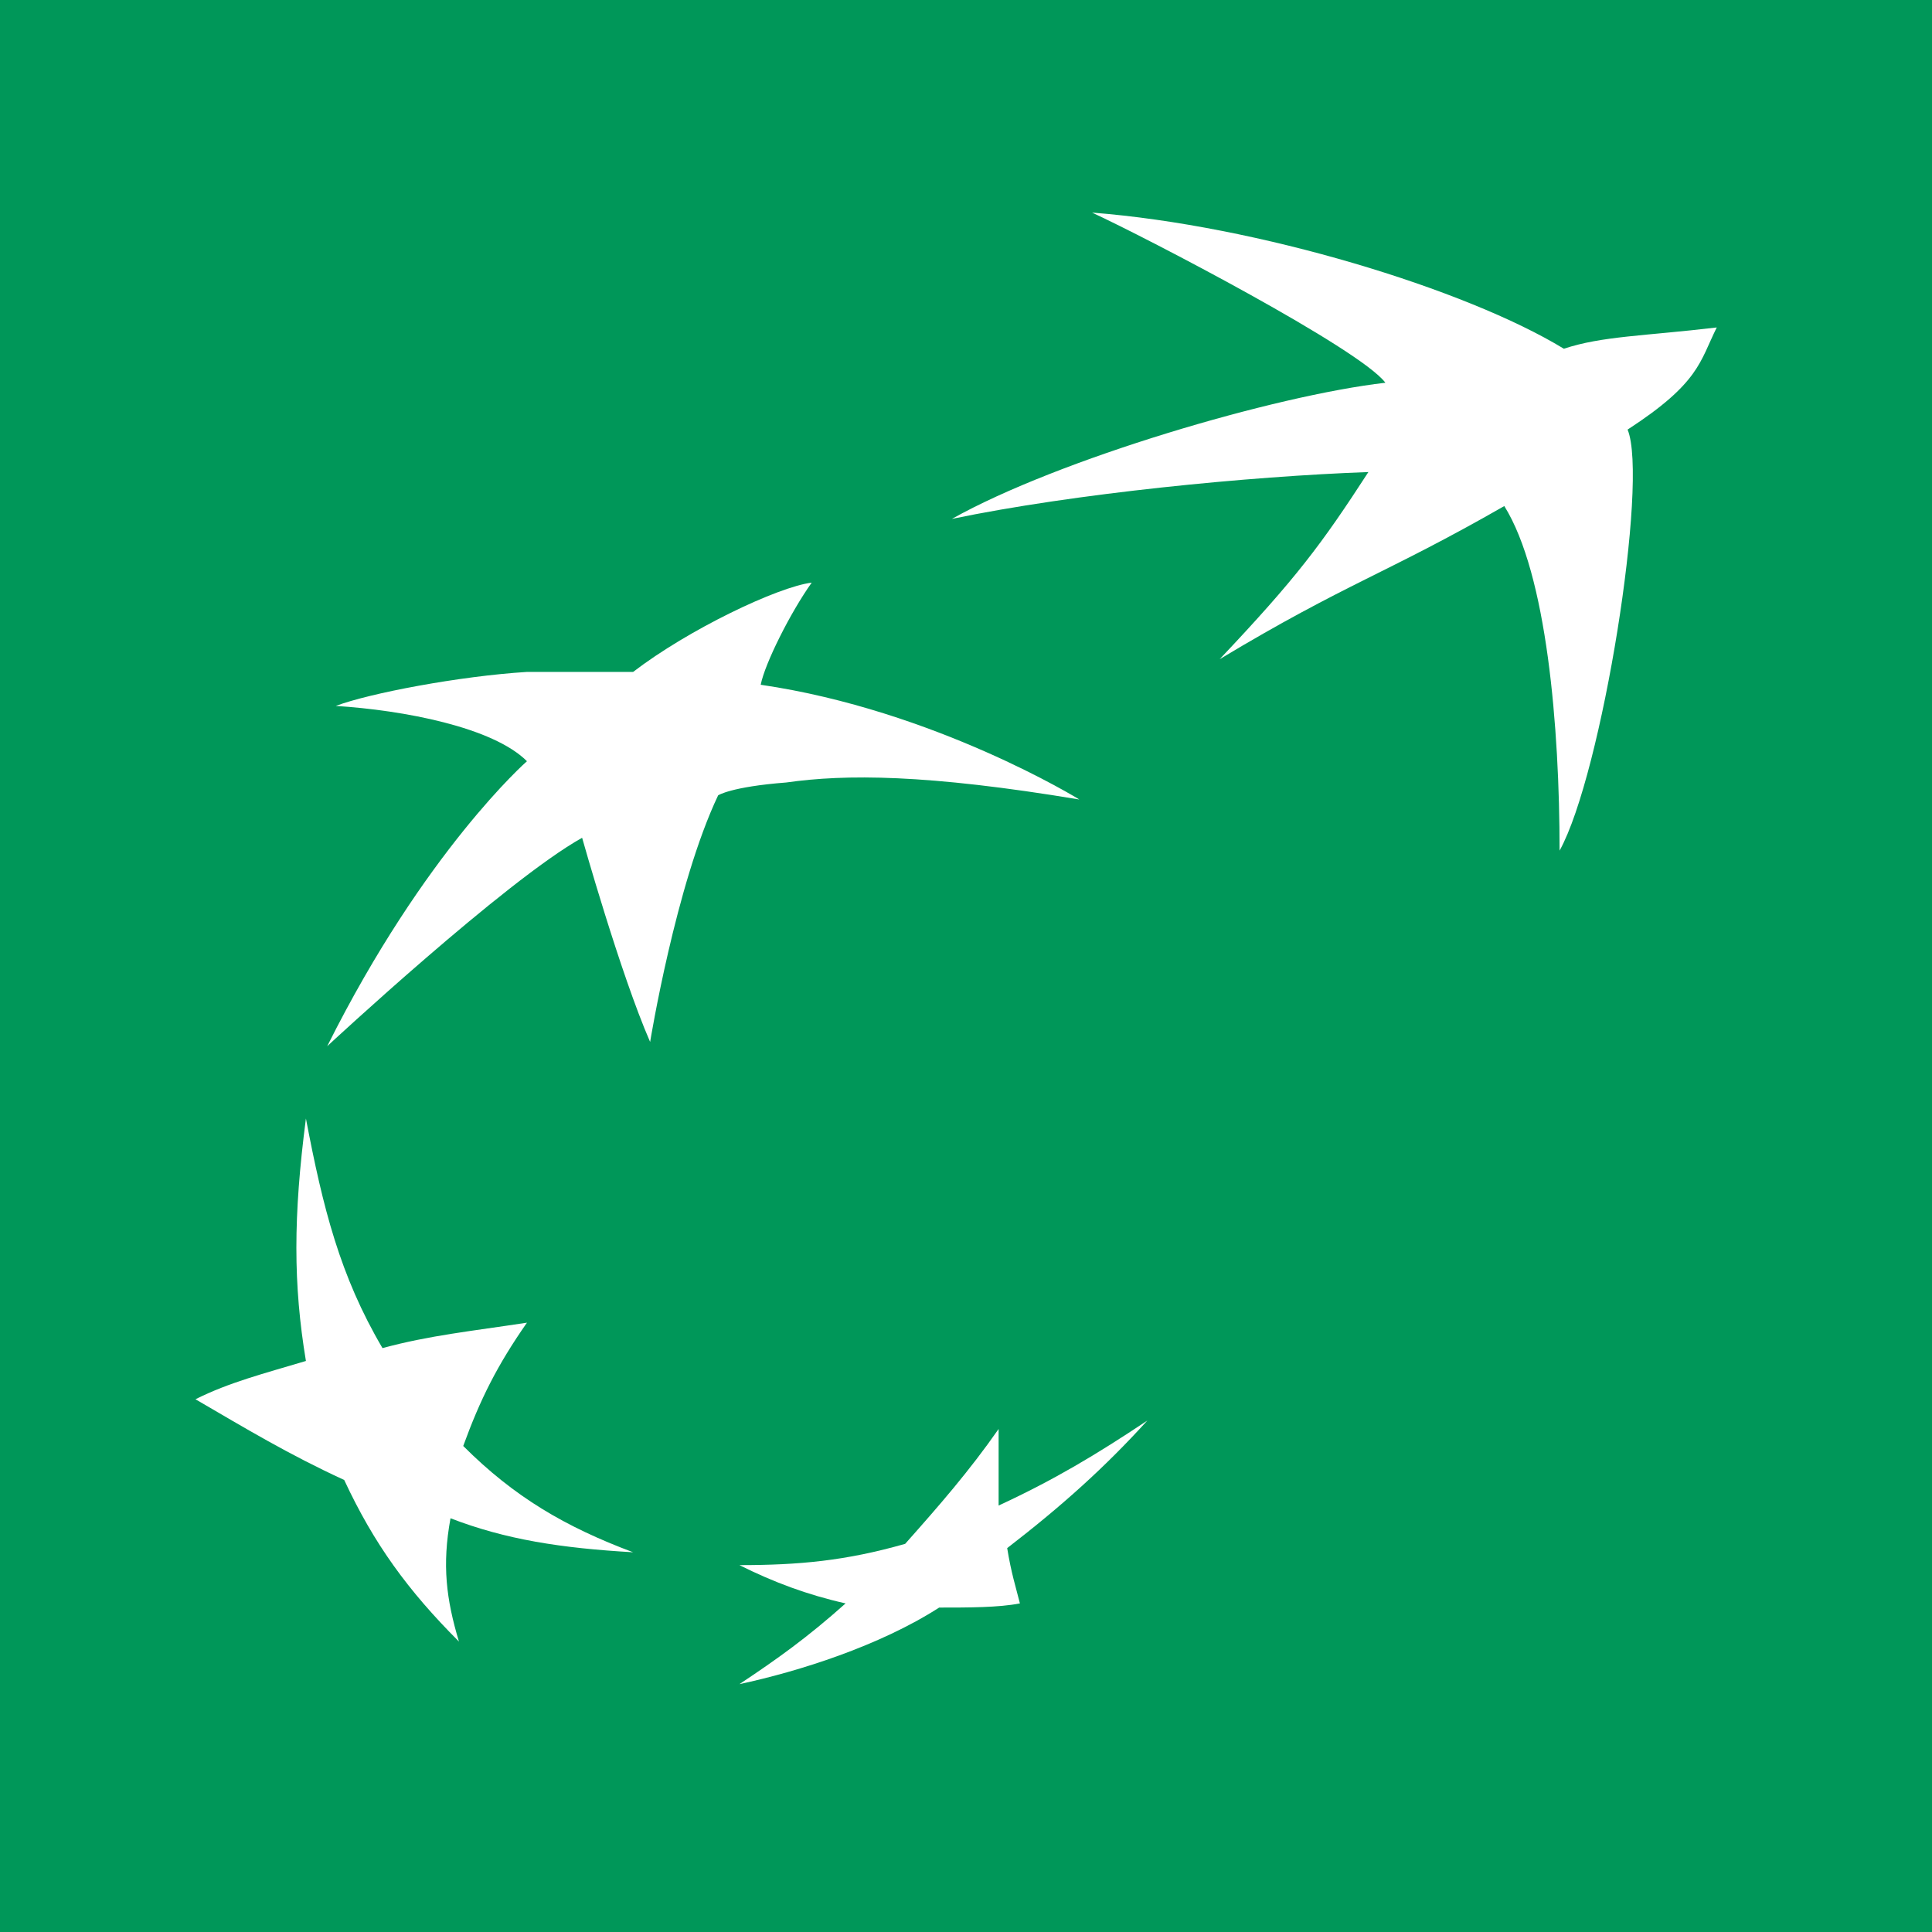
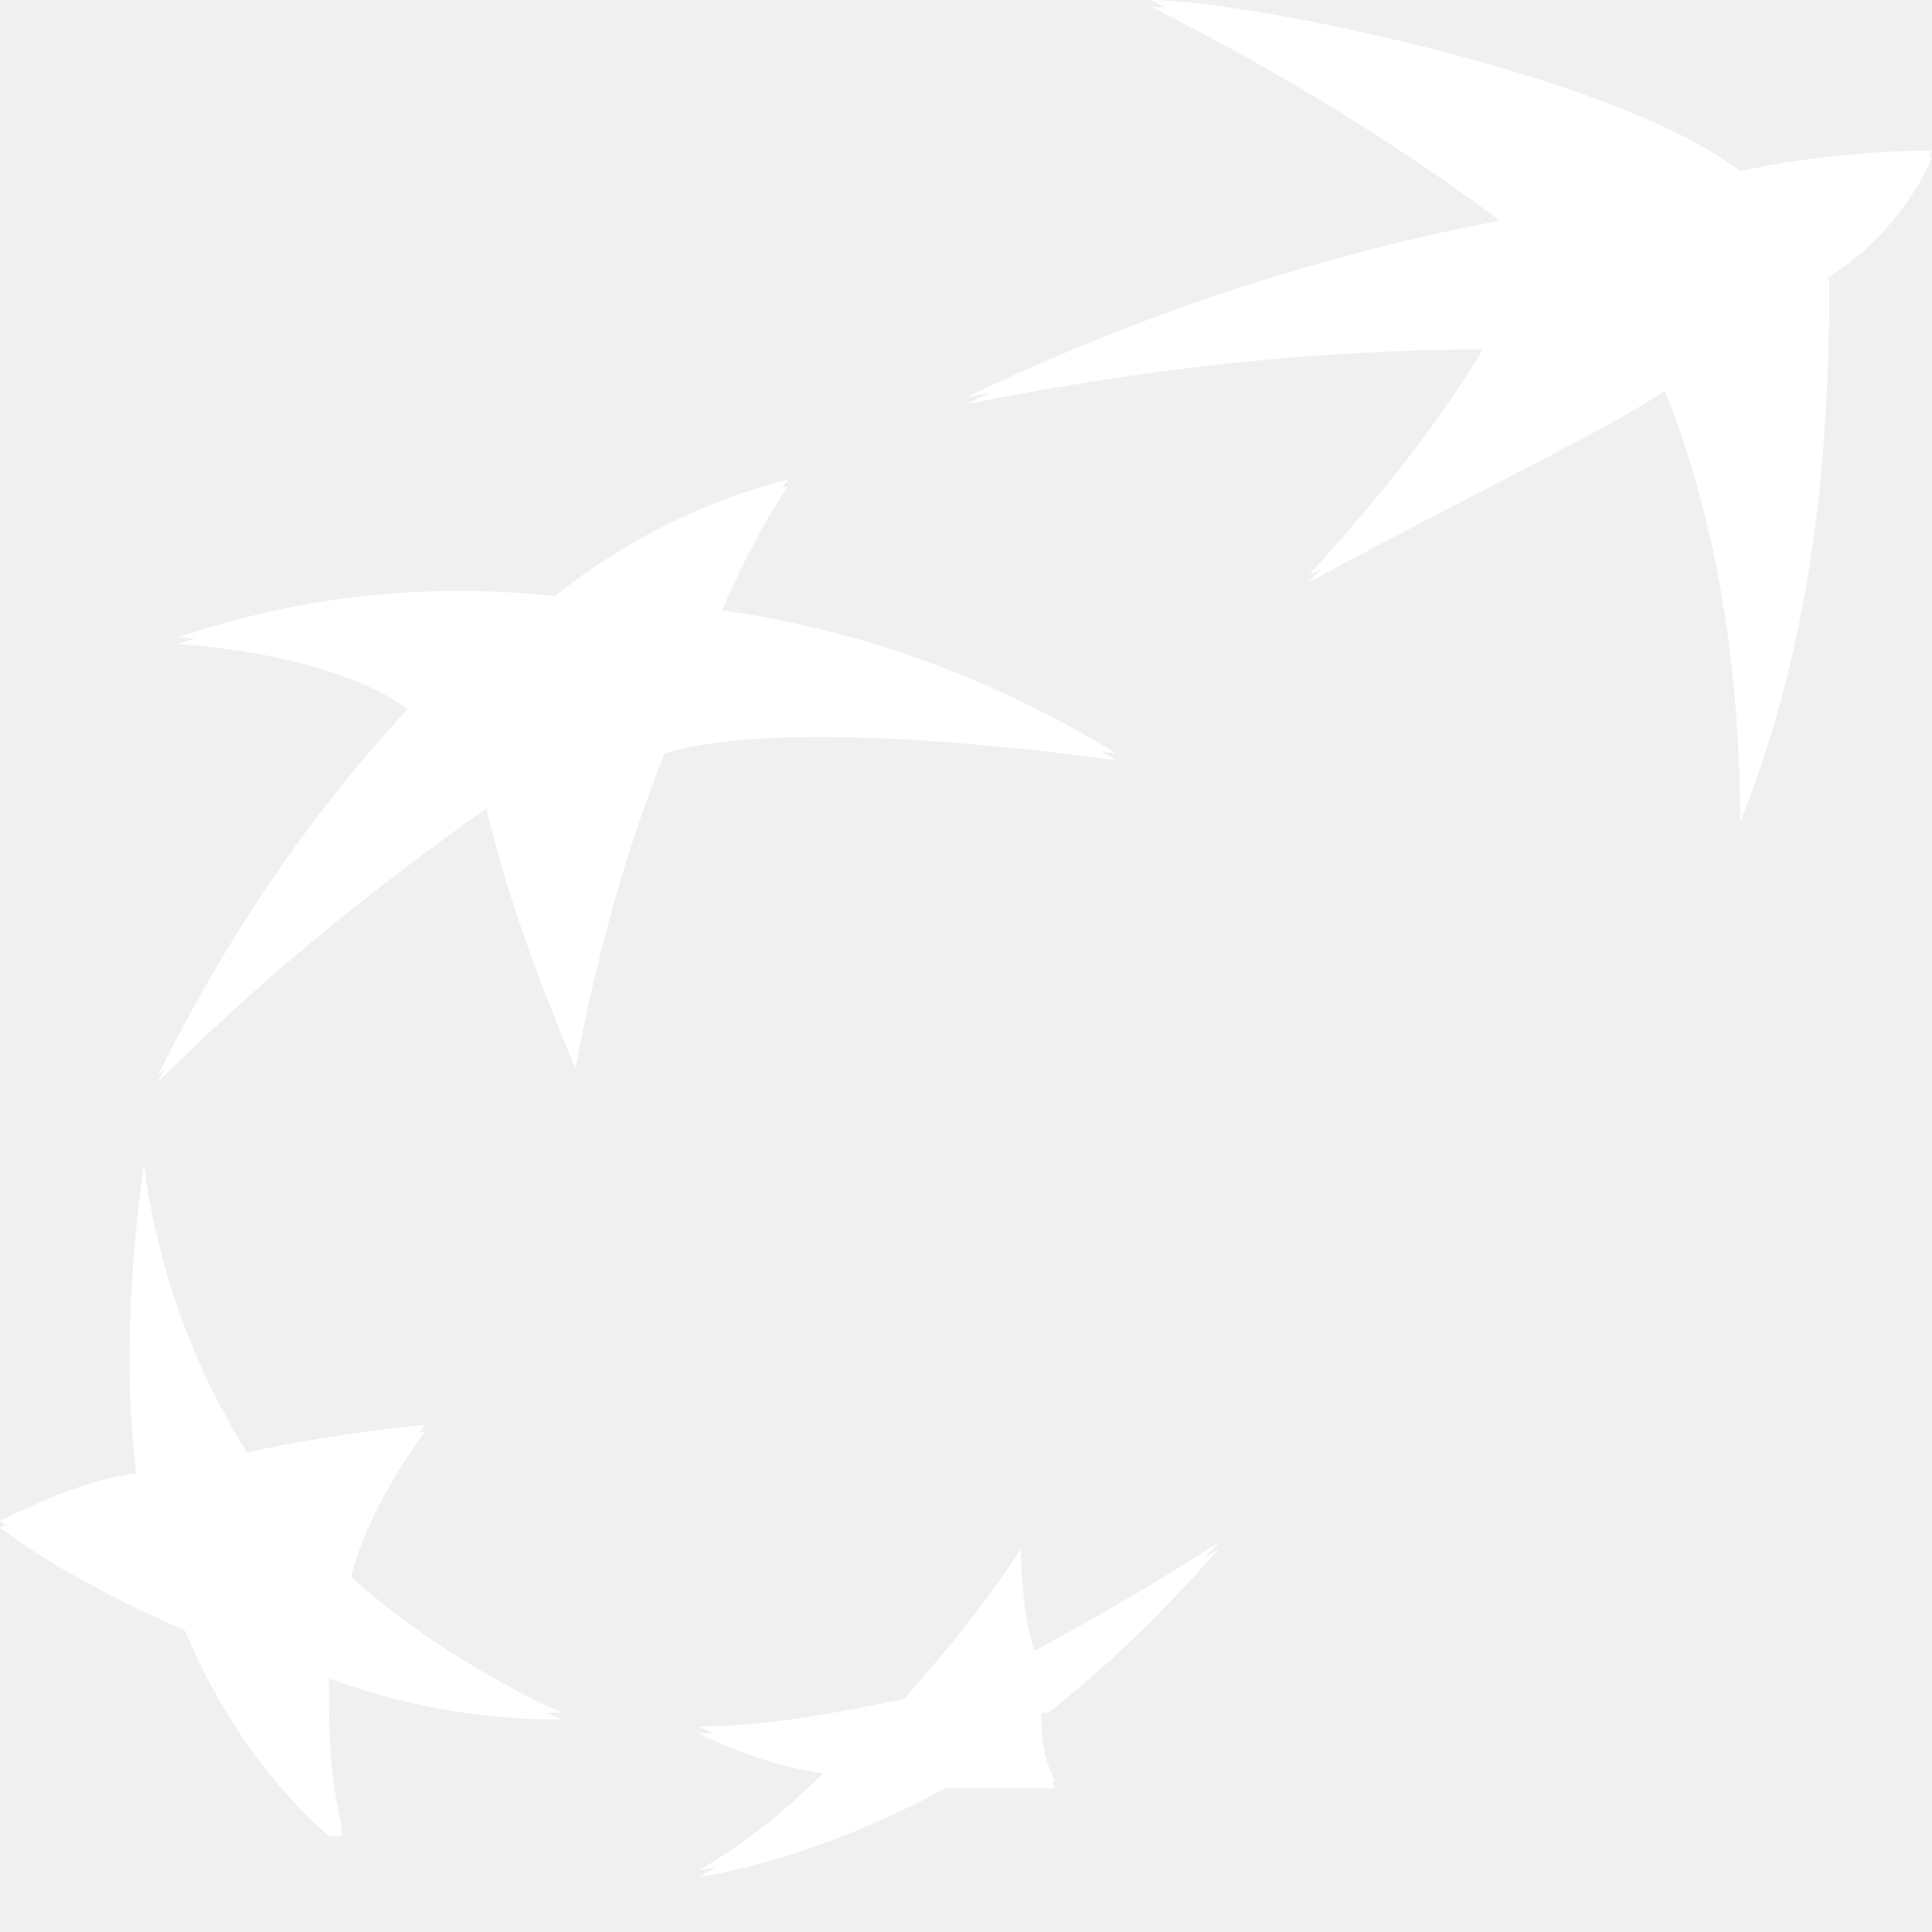
- <svg xmlns="http://www.w3.org/2000/svg" viewBox="0 0 1534 1534">
-   <rect width="1534" height="1534" fill="#009759" />
-   <path fill="#fff" d="m1194.4 401.8c-94.4 54.1-124.8 60.8-226 121.6 60.7-64.2 80.9-91.2 118.1-148.6-94.5 3.4-232.9 16.9-330.7 37.2 84.3-47.3 256.4-98 344.2-108.1-20.3-27-189-114.8-232.9-135.1 131.6 10.2 297 60.8 374.6 108.1 30.3-10.1 64.1-10.1 121.4-16.9-13.5 27-13.5 43.9-70.8 81.1 16.8 40.5-20.3 273.5-54 334.3 0-98-10.1-219.5-43.9-273.6z" />
-   <path fill="#fff" d="m357.7 1205.5c-6.8 37.2-3.4 64.2 6.7 97.9-40.5-40.5-67.5-77.6-91.1-128.3-43.9-20.2-77.6-40.5-118.1-64.1 27-13.5 54-20.3 87.7-30.4-10.1-60.8-10.1-114.8 0-192.5 13.5 70.9 27 124.9 60.8 182.3 37.1-10.1 70.8-13.5 114.7-20.2-23.6 33.8-37.1 60.8-50.6 97.9 40.5 40.5 81 64.2 134.9 84.4-57.3-3.3-101.2-10.1-145-27z" />
-   <path fill="#fff" d="m644.5 462.6c-16.9 23.7-37.2 64.2-40.5 81.1 138.3 20.2 253 91.1 253 91.1-121.4-20.2-185.6-20.2-232.8-13.5-43.9 3.4-54 10.2-54 10.2-33.7 70.9-54 195.8-54 195.8-23.6-54-54-162.1-54-162.1-60.7 33.8-202.4 165.5-202.4 165.5 77.6-155.3 158.6-226.3 158.6-226.3-27-27-97.9-40.5-151.8-43.9 26.9-10.1 97.8-23.6 151.8-27 54 0 84.3 0 84.3 0 43.9-33.7 114.8-67.5 141.8-70.9z" />
-   <path fill="#fff" d="m792.9 1195.4c43.9-20.3 77.6-40.5 118.1-67.5-33.7 37.1-67.5 67.5-111.3 101.3 3.3 20.2 6.7 30.3 10.1 43.9-16.9 3.3-40.5 3.3-64.1 3.3-47.3 30.4-111.4 50.7-158.6 60.8 30.4-20.2 54-37.1 84.3-64.1-30.3-6.8-57.3-16.9-84.3-30.4 47.2 0 84.3-3.4 131.6-16.9 27-30.4 50.6-57.4 74.2-91.2 0 23.6 0 40.5 0 60.8z" />
+ <svg xmlns="http://www.w3.org/2000/svg" viewBox="0 0 16 16">
+   <path d="M2.723 15.206C2.213 14.752 1.816 14.184 1.532 13.504C1.021 13.277 0.454 12.993 0 12.652C0.34 12.482 0.738 12.312 1.135 12.255C1.021 11.404 1.078 10.553 1.191 9.702C1.305 10.553 1.589 11.348 2.043 12.085C2.837 11.915 3.518 11.858 3.518 11.858C3.234 12.255 3.007 12.652 2.894 13.106C3.404 13.56 4.028 13.957 4.652 14.241C3.972 14.241 3.348 14.128 2.723 13.901C2.723 14.355 2.723 14.752 2.837 15.206H2.723ZM4.766 8.851C4.482 8.17 4.199 7.433 4.028 6.695C3.064 7.376 2.156 8.113 1.305 8.965C1.872 7.83 2.553 6.809 3.404 5.901C3.404 5.901 2.95 5.447 1.475 5.333C2.496 4.993 3.518 4.879 4.596 4.993C5.163 4.539 5.844 4.199 6.525 4.028C6.298 4.369 6.128 4.709 5.957 5.106C7.149 5.277 8.227 5.674 9.248 6.298C9.248 6.298 6.582 5.901 5.504 6.241C5.163 7.092 4.936 7.943 4.766 8.851ZM8.624 14.184C8.624 14.411 8.624 14.582 8.738 14.809C8.738 14.809 8.511 14.809 7.83 14.809C7.206 15.149 6.468 15.433 5.787 15.546C6.184 15.319 6.525 15.036 6.865 14.695C6.468 14.638 6.128 14.525 5.787 14.355C6.355 14.355 6.922 14.241 7.489 14.128C7.83 13.73 8.17 13.333 8.454 12.879C8.454 12.879 8.454 13.39 8.567 13.73C9.078 13.447 9.589 13.163 10.099 12.823C9.645 13.333 9.191 13.787 8.681 14.184H8.624ZM15.149 2.383C15.149 3.915 14.979 5.39 14.411 6.809C14.411 5.617 14.241 4.369 13.787 3.234C13.39 3.518 12.312 4.028 10.837 4.823C11.404 4.199 11.915 3.574 12.312 2.894C10.837 2.894 9.418 3.064 8 3.348C9.418 2.667 10.95 2.156 12.482 1.872C11.575 1.191 10.553 0.567 9.532 0.057C10.326 0.057 13.39 0.681 14.411 1.475C14.922 1.362 15.489 1.305 16 1.305C15.83 1.702 15.489 2.099 15.092 2.326L15.149 2.383ZM2.723 15.149C2.213 14.695 1.816 14.128 1.532 13.447C1.021 13.22 0.454 12.936 0 12.596C0.34 12.425 0.738 12.255 1.135 12.199C1.021 11.348 1.078 10.496 1.191 9.645C1.305 10.496 1.589 11.291 2.043 12.028C2.837 11.858 3.518 11.801 3.518 11.801C3.234 12.199 3.007 12.596 2.894 13.05C3.404 13.504 4.028 13.901 4.652 14.184C3.972 14.184 3.348 14.071 2.723 13.844C2.723 14.298 2.723 14.695 2.837 15.149H2.723ZM4.766 8.794C4.482 8.113 4.199 7.376 4.028 6.638C3.064 7.319 2.156 8.057 1.305 8.908C1.872 7.773 2.553 6.752 3.404 5.844C3.404 5.844 2.95 5.39 1.475 5.277C2.496 4.936 3.518 4.823 4.596 4.936C5.163 4.482 5.844 4.142 6.525 3.972C6.298 4.312 6.128 4.652 5.957 5.05C7.149 5.22 8.227 5.617 9.248 6.241C9.248 6.241 6.582 5.844 5.504 6.184C5.163 7.035 4.936 7.887 4.766 8.794ZM8.624 14.128C8.624 14.355 8.624 14.525 8.738 14.752C8.738 14.752 8.511 14.752 7.83 14.752C7.206 15.092 6.468 15.376 5.787 15.489C6.184 15.262 6.525 14.979 6.865 14.638C6.468 14.582 6.128 14.468 5.787 14.298C6.355 14.298 6.922 14.184 7.489 14.071C7.83 13.674 8.17 13.277 8.454 12.823C8.454 12.823 8.454 13.333 8.567 13.674C9.078 13.39 9.589 13.106 10.099 12.766C9.645 13.277 9.191 13.73 8.681 14.128H8.624ZM15.149 2.326C15.149 3.858 14.979 5.333 14.411 6.752C14.411 5.56 14.241 4.312 13.787 3.177C13.39 3.461 12.312 3.972 10.837 4.766C11.404 4.142 11.915 3.518 12.312 2.837C10.837 2.837 9.418 3.007 8 3.291C9.418 2.61 10.95 2.099 12.482 1.816C11.575 1.135 10.553 0.511 9.532 0C10.326 0 13.39 0.624 14.411 1.418C14.922 1.305 15.489 1.248 16 1.248C15.83 1.645 15.489 2.043 15.092 2.269L15.149 2.326Z" fill="white" />
</svg>
